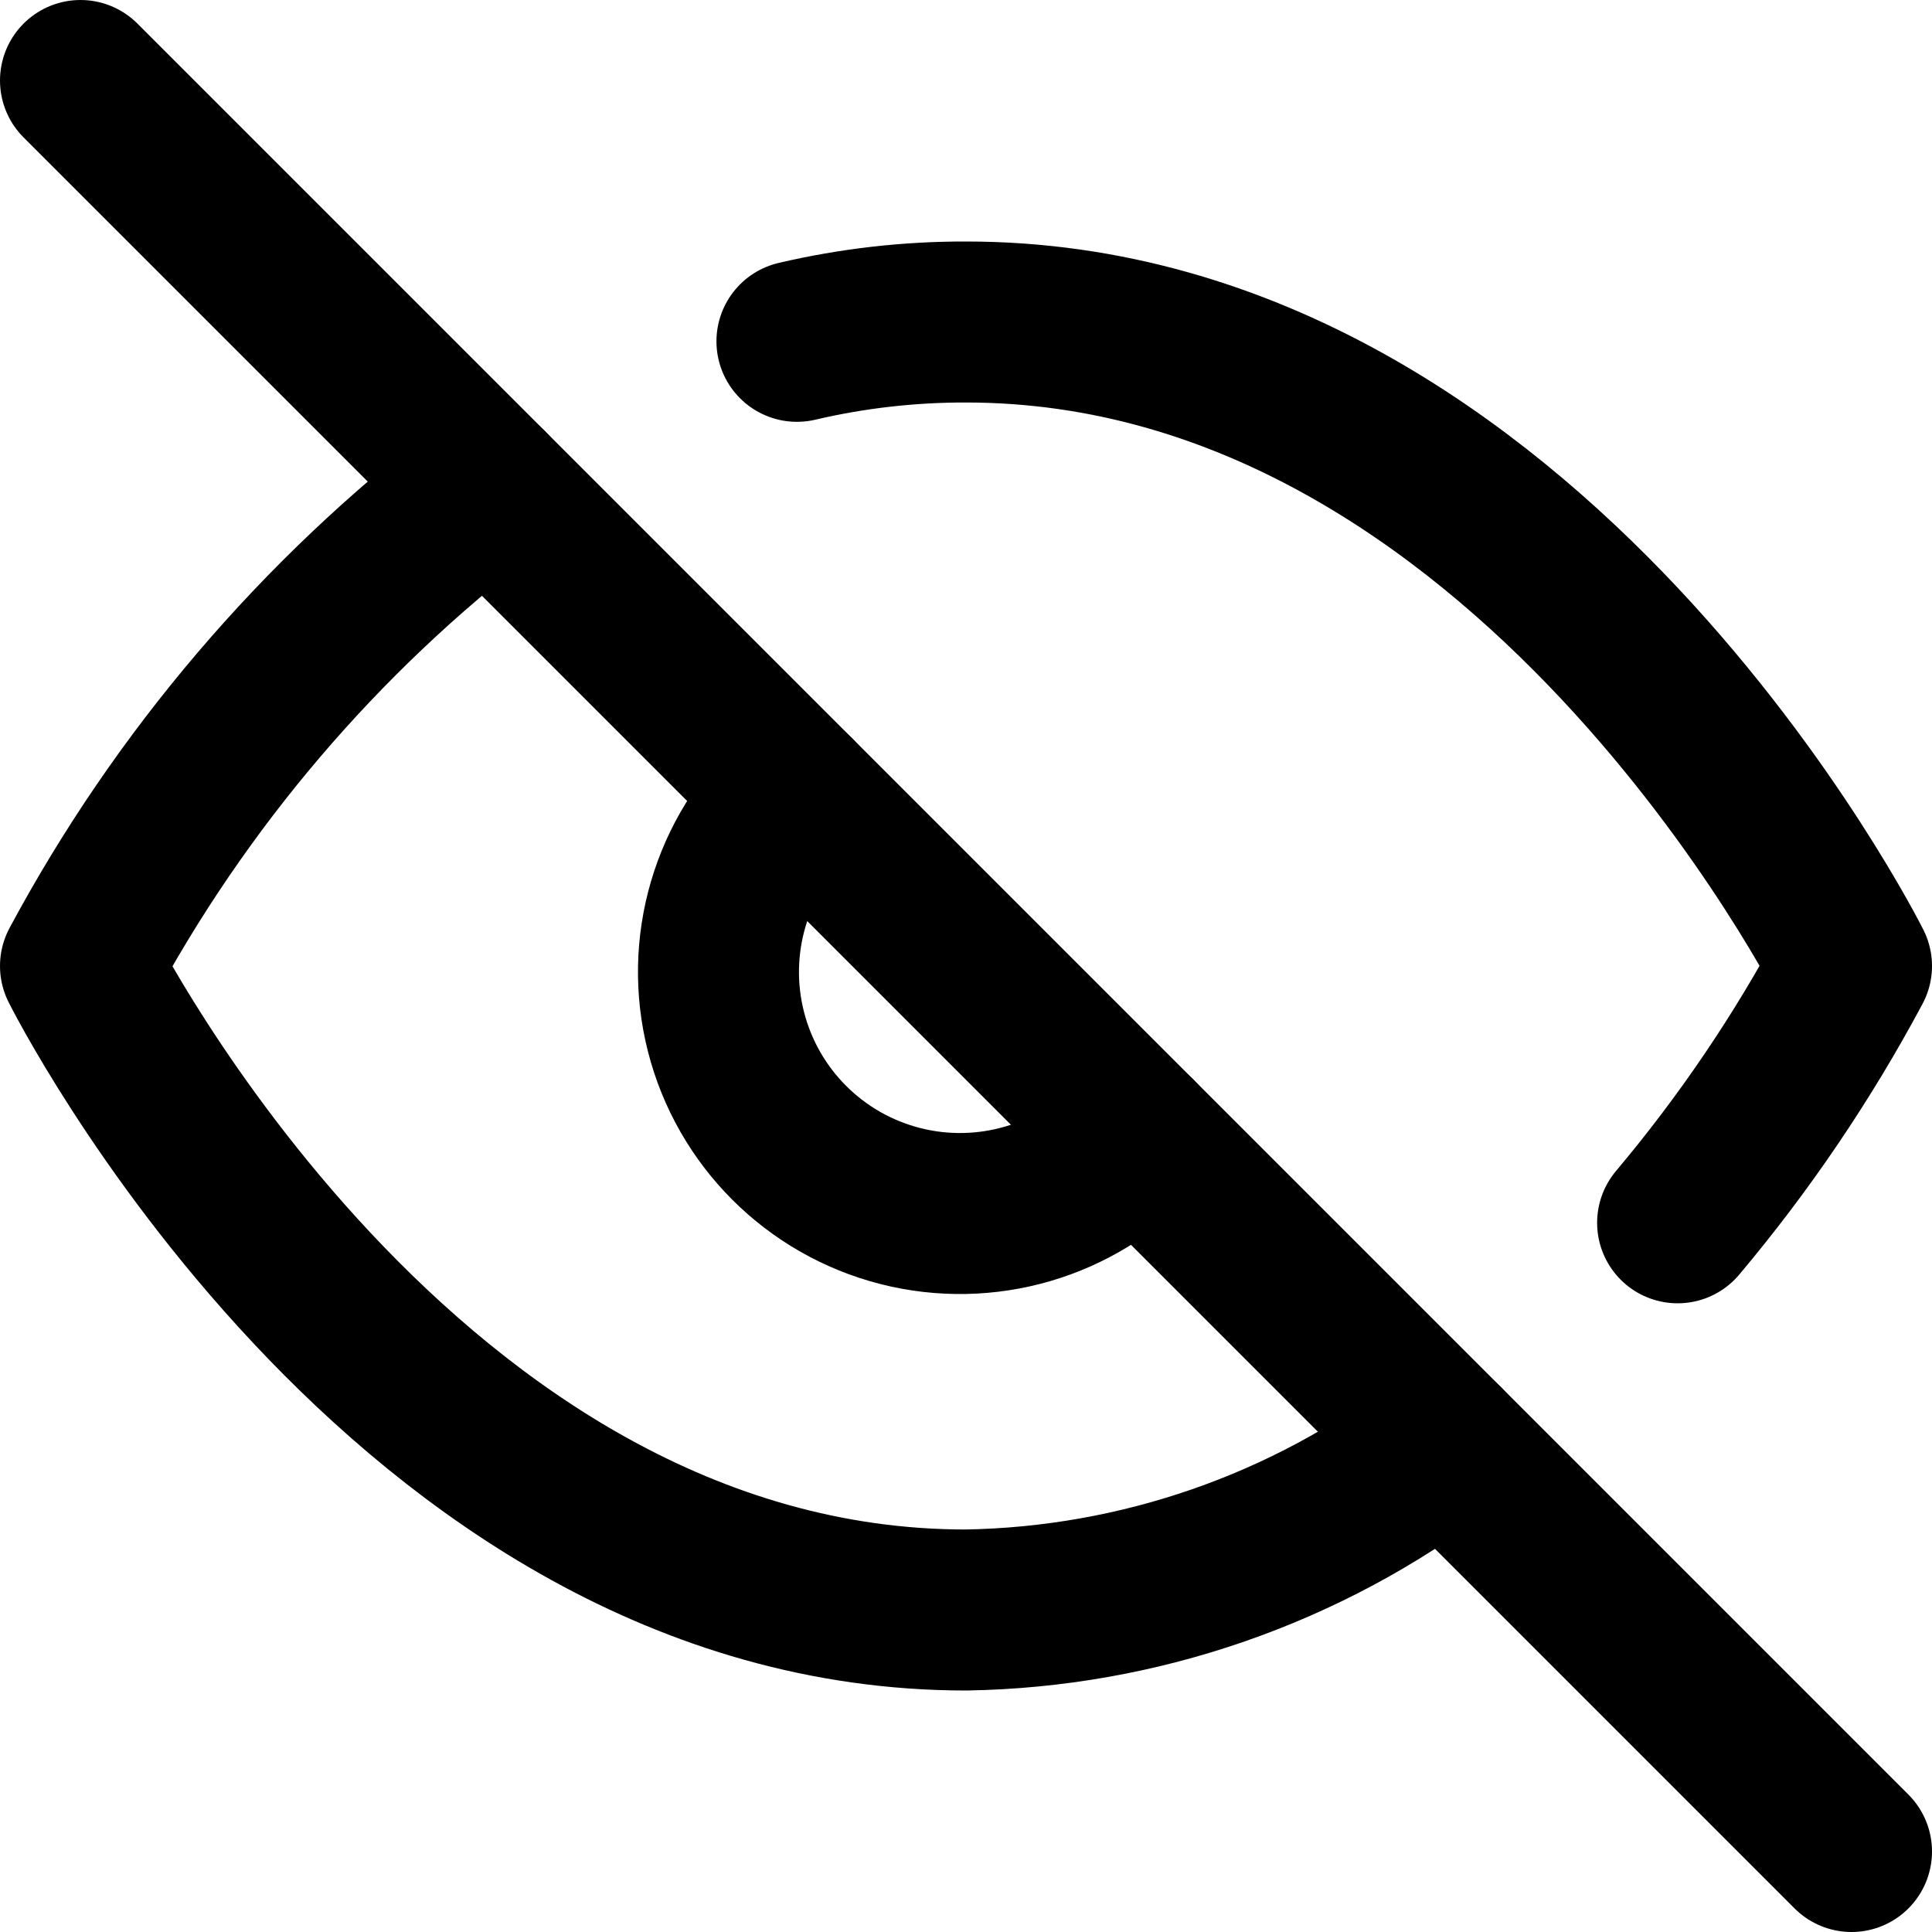
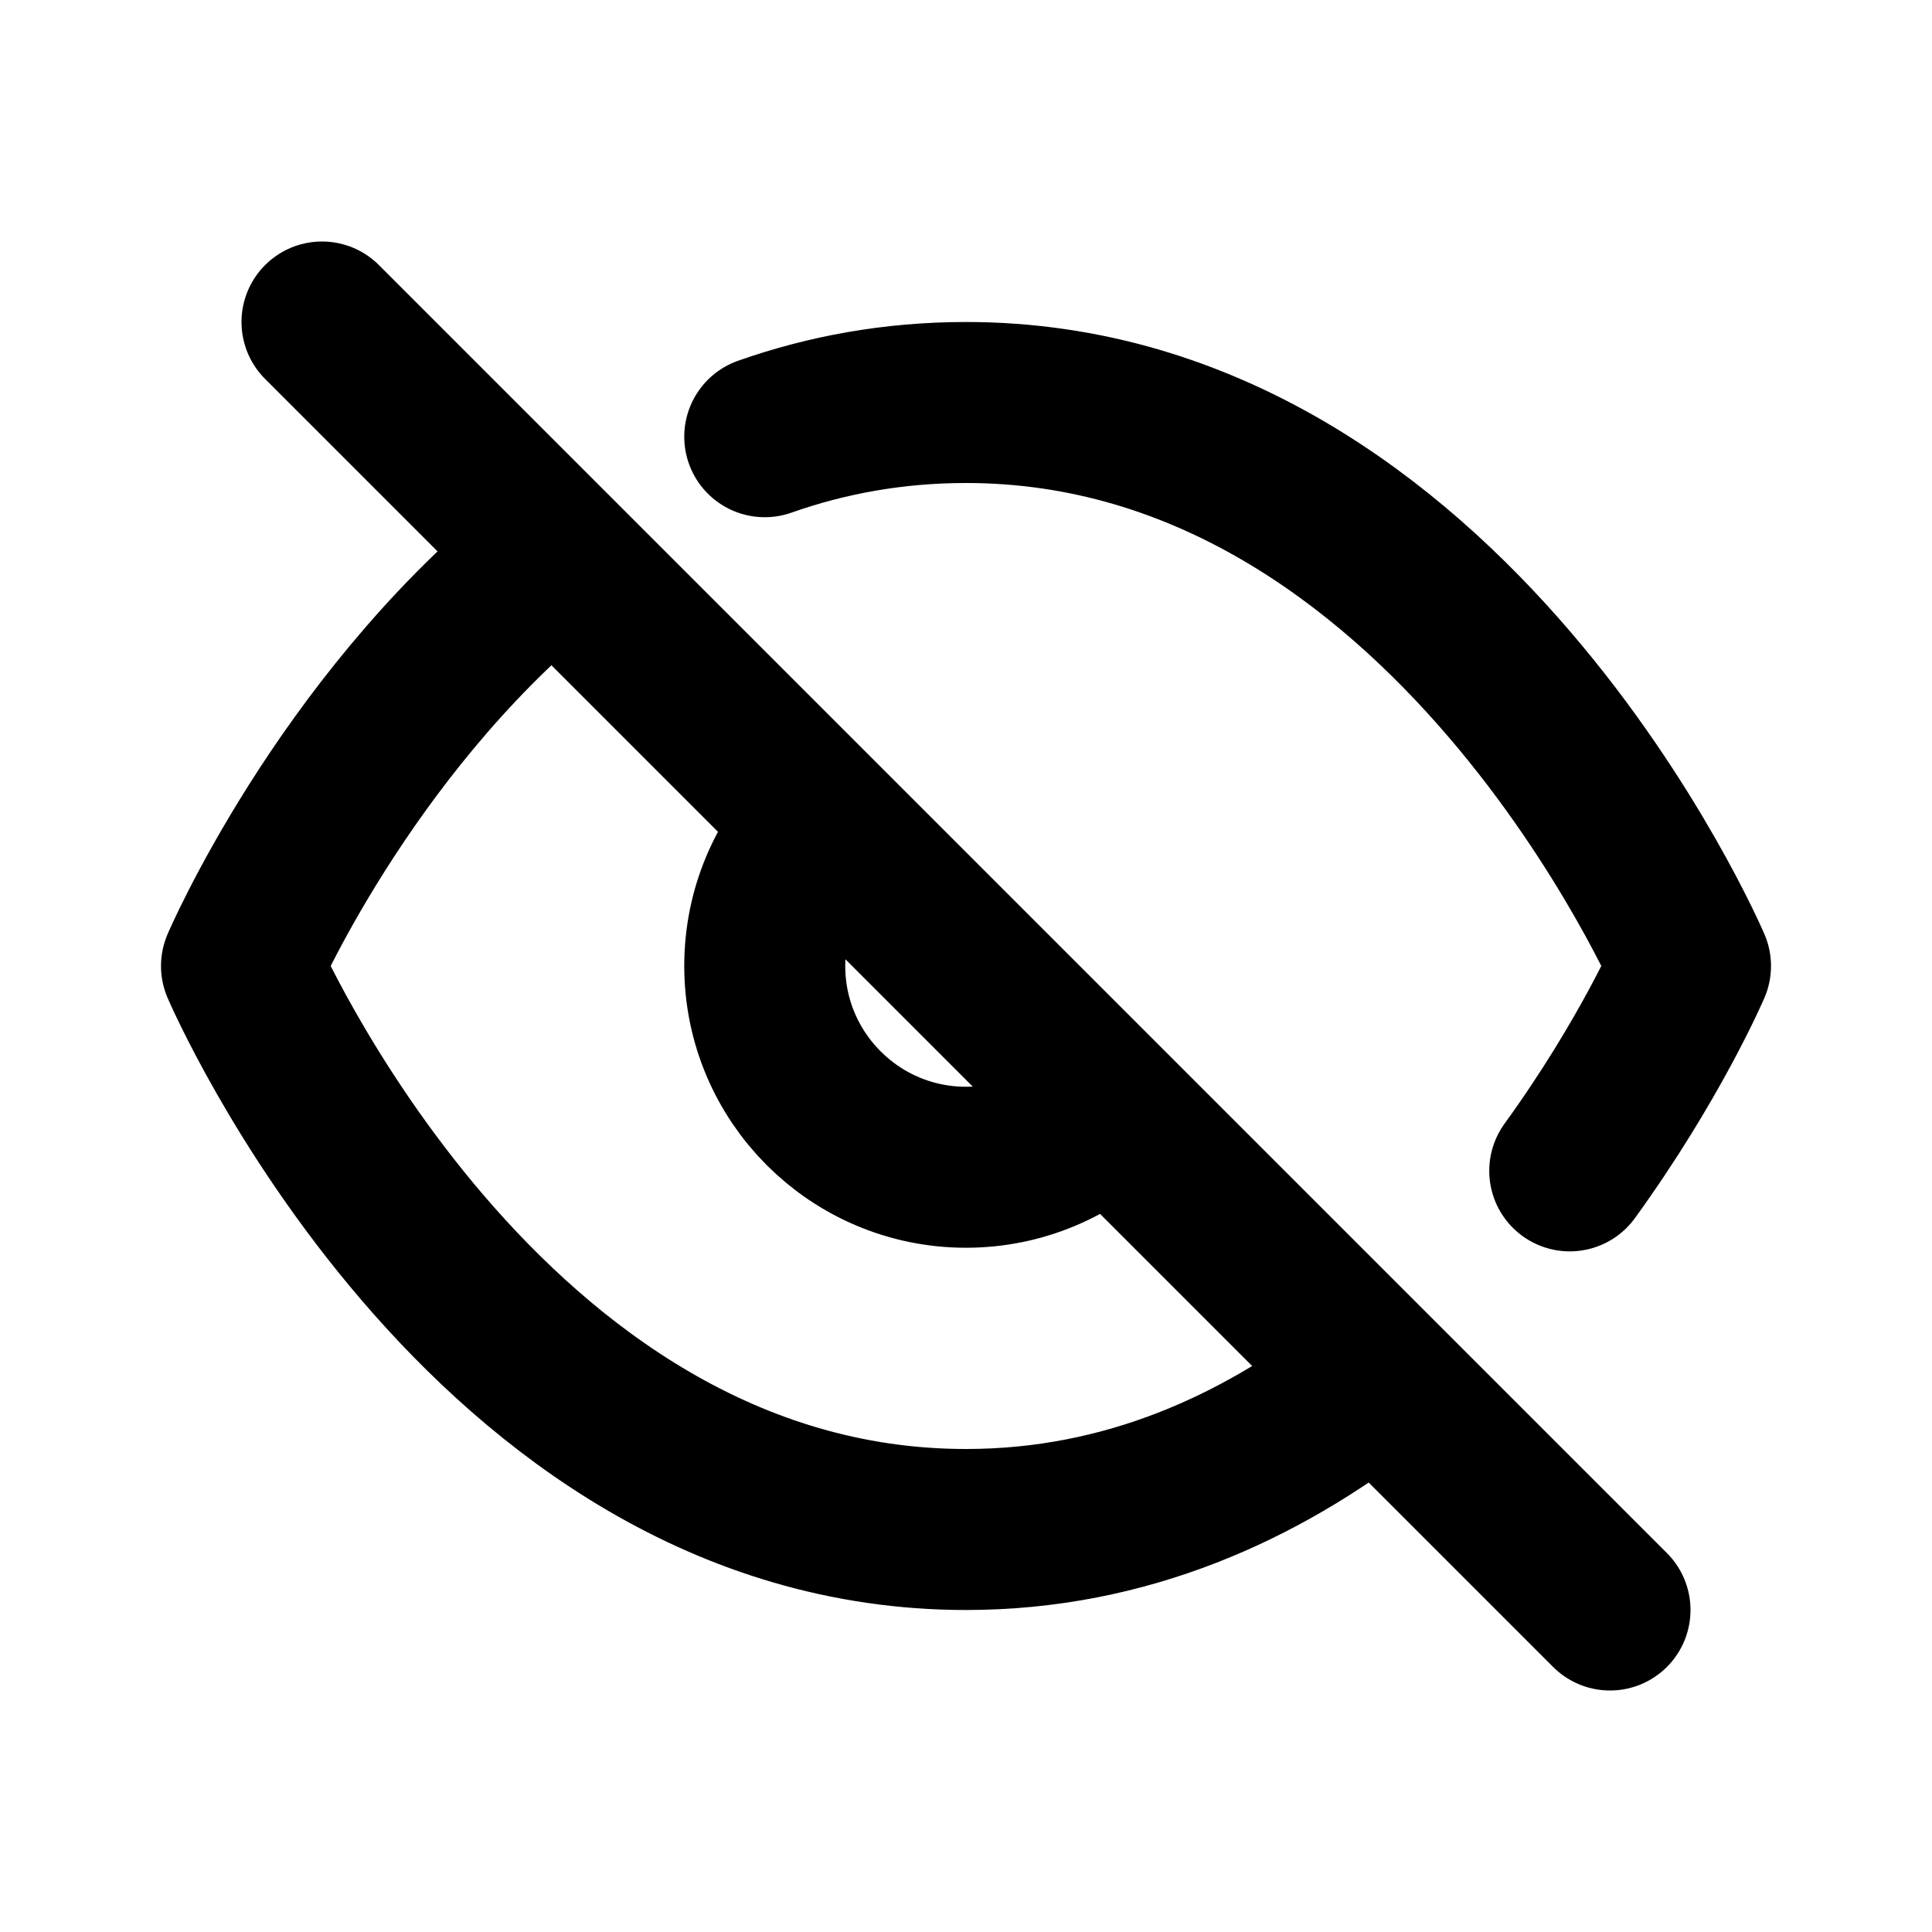
- <svg xmlns="http://www.w3.org/2000/svg" width="24" height="24" viewBox="0 0 24 24" fill="none" stroke="currentColor" stroke-width="2" stroke-linecap="round" stroke-linejoin="round">
-   <path d="M17.94 17.94A10.07 10.07 0 0 1 12 20c-7 0-11-8-11-8a18.45 18.45 0 0 1 5.06-5.94M9.9 4.24A9.12 9.12 0 0 1 12 4c7 0 11 8 11 8a18.5 18.5 0 0 1-2.16 3.19m-6.72-1.07a3 3 0 1 1-4.24-4.24" />
-   <line x1="1" y1="1" x2="23" y2="23" />
+ <svg xmlns="http://www.w3.org/2000/svg" viewBox="0 0 48 48">
+   <path d="m19,10.85c1.53-.54,3.2-.85,5-.85,12,0,18,14,18,14,0,0-1,2.33-3,5.09M13.54,14c-5.03,4.14-7.54,10-7.54,10,0,0,6,14,18,14,4,0,7.33-1.56,10-3.63M8,8l32,32m-19.54-19.54c-.9.9-1.46,2.15-1.46,3.54,0,2.76,2.24,5,5,5,1.38,0,2.63-.56,3.54-1.46" fill="none" stroke="#000" stroke-linecap="round" stroke-linejoin="round" stroke-width="4" />
</svg>
